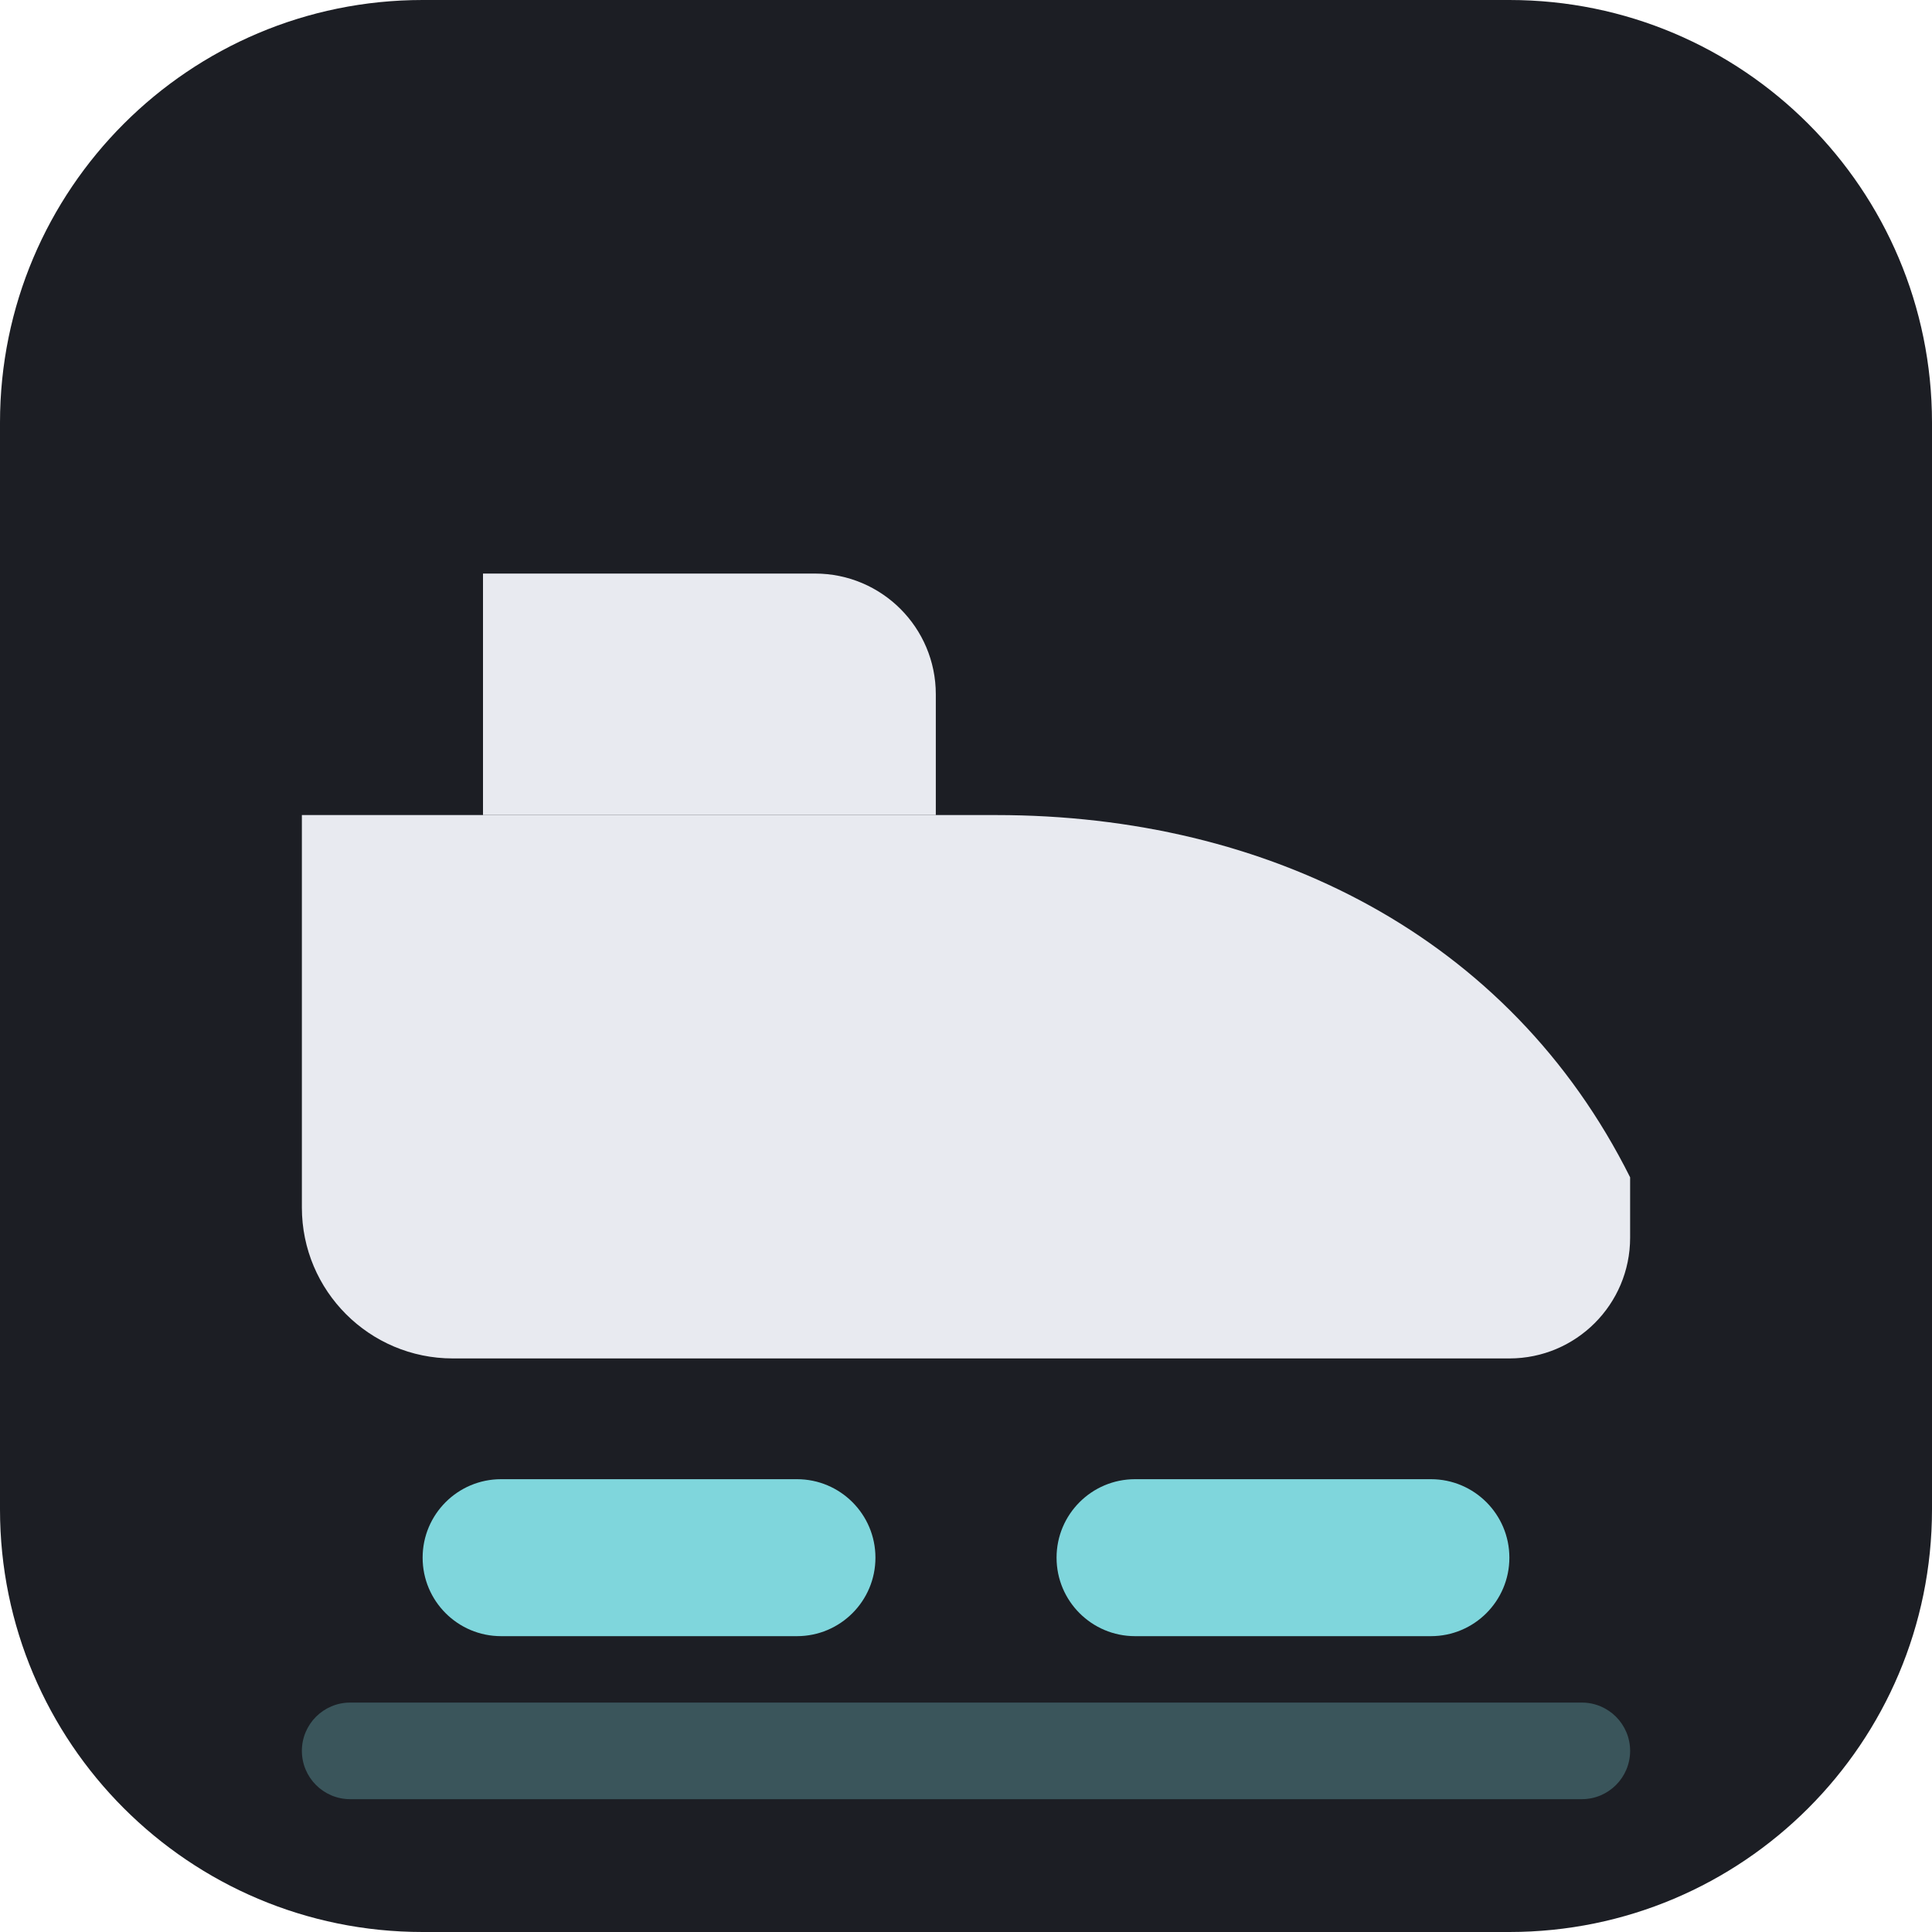
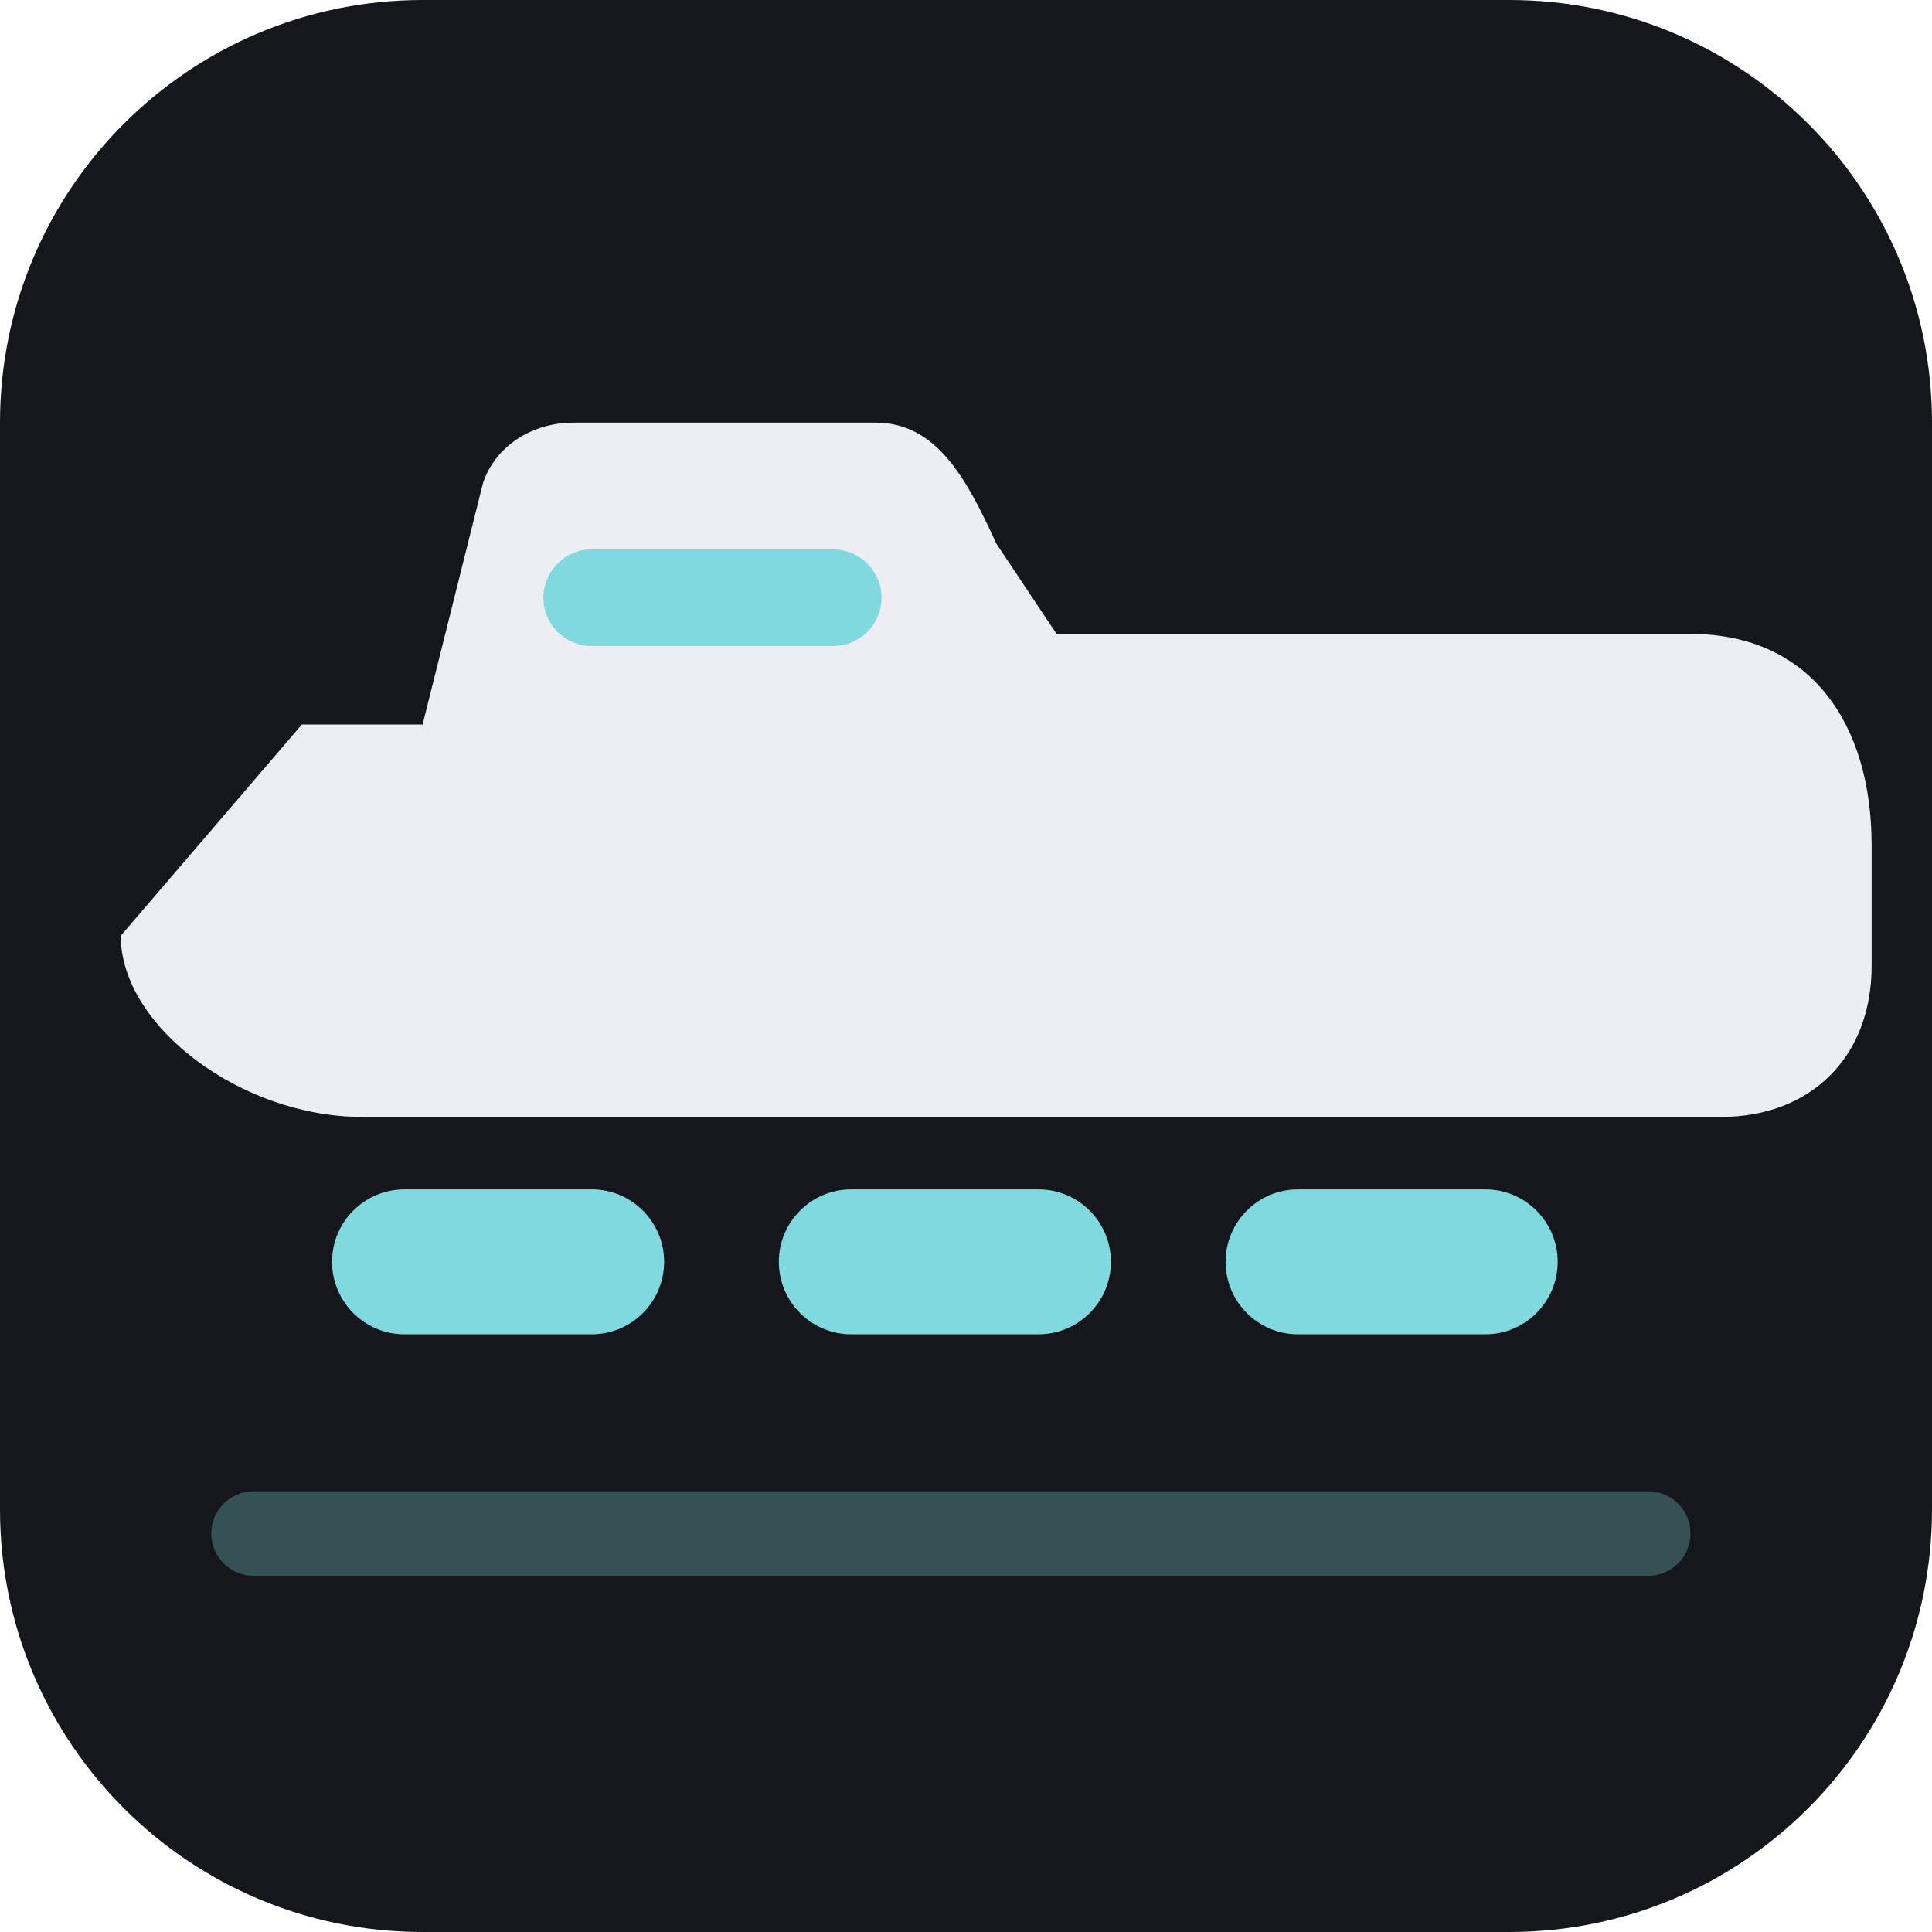
<svg xmlns="http://www.w3.org/2000/svg" viewBox="0 0 32 32">
-   <rect width="32" height="32" rx="7" fill="#1c1e24" />
-   <path d="M5 13.5H16.5C21 13.5 25 15.5 27 19.5V20.5A2 2 0 0 1 25 22.5H7.5A2.5 2.5 0 0 1 5 20Z" fill="#e8eaf0" />
-   <path d="M8 9.5H13.5A2 2 0 0 1 15.5 11.5V13.5H8Z" fill="#e8eaf0" />
-   <rect x="7" y="24.5" width="7.5" height="2.6" rx="1.3" fill="#7fd6dc" />
-   <rect x="17.5" y="24.5" width="7.5" height="2.6" rx="1.3" fill="#7fd6dc" />
-   <rect x="5" y="28.2" width="22" height="1.6" rx="0.8" fill="#7fd6dc" opacity="0.3" />
+   <rect width="32" height="32" rx="7" fill="#15171c" />
+   <g transform="translate(0 0.5)">
+     <path d="M2 15L5 11.5H7L8 7.5C8.2 6.9 8.8 6.5 9.5 6.5H14.5C15.5 6.5 16 7.4 16.5 8.5L17.5 10H28C30 10 31 11.5 31 13.5V15.5C31 17 30 18 28.5 18H6C4 18 2 16.5 2 15Z" fill="#eceef3" />
+     <g fill="#7fd9df">
+       <rect x="9" y="8.6" width="5.6" height="1.6" rx="0.8" />
+       <rect x="5.5" y="19.2" width="5.5" height="2.4" rx="1.2" />
+       <rect x="12.9" y="19.2" width="5.5" height="2.4" rx="1.2" />
+       <rect x="20.3" y="19.2" width="5.5" height="2.4" rx="1.2" />
+       <rect x="3.5" y="24.2" width="24.5" height="1.4" rx="0.7" opacity="0.3" />
+     </g>
+   </g>
</svg>
